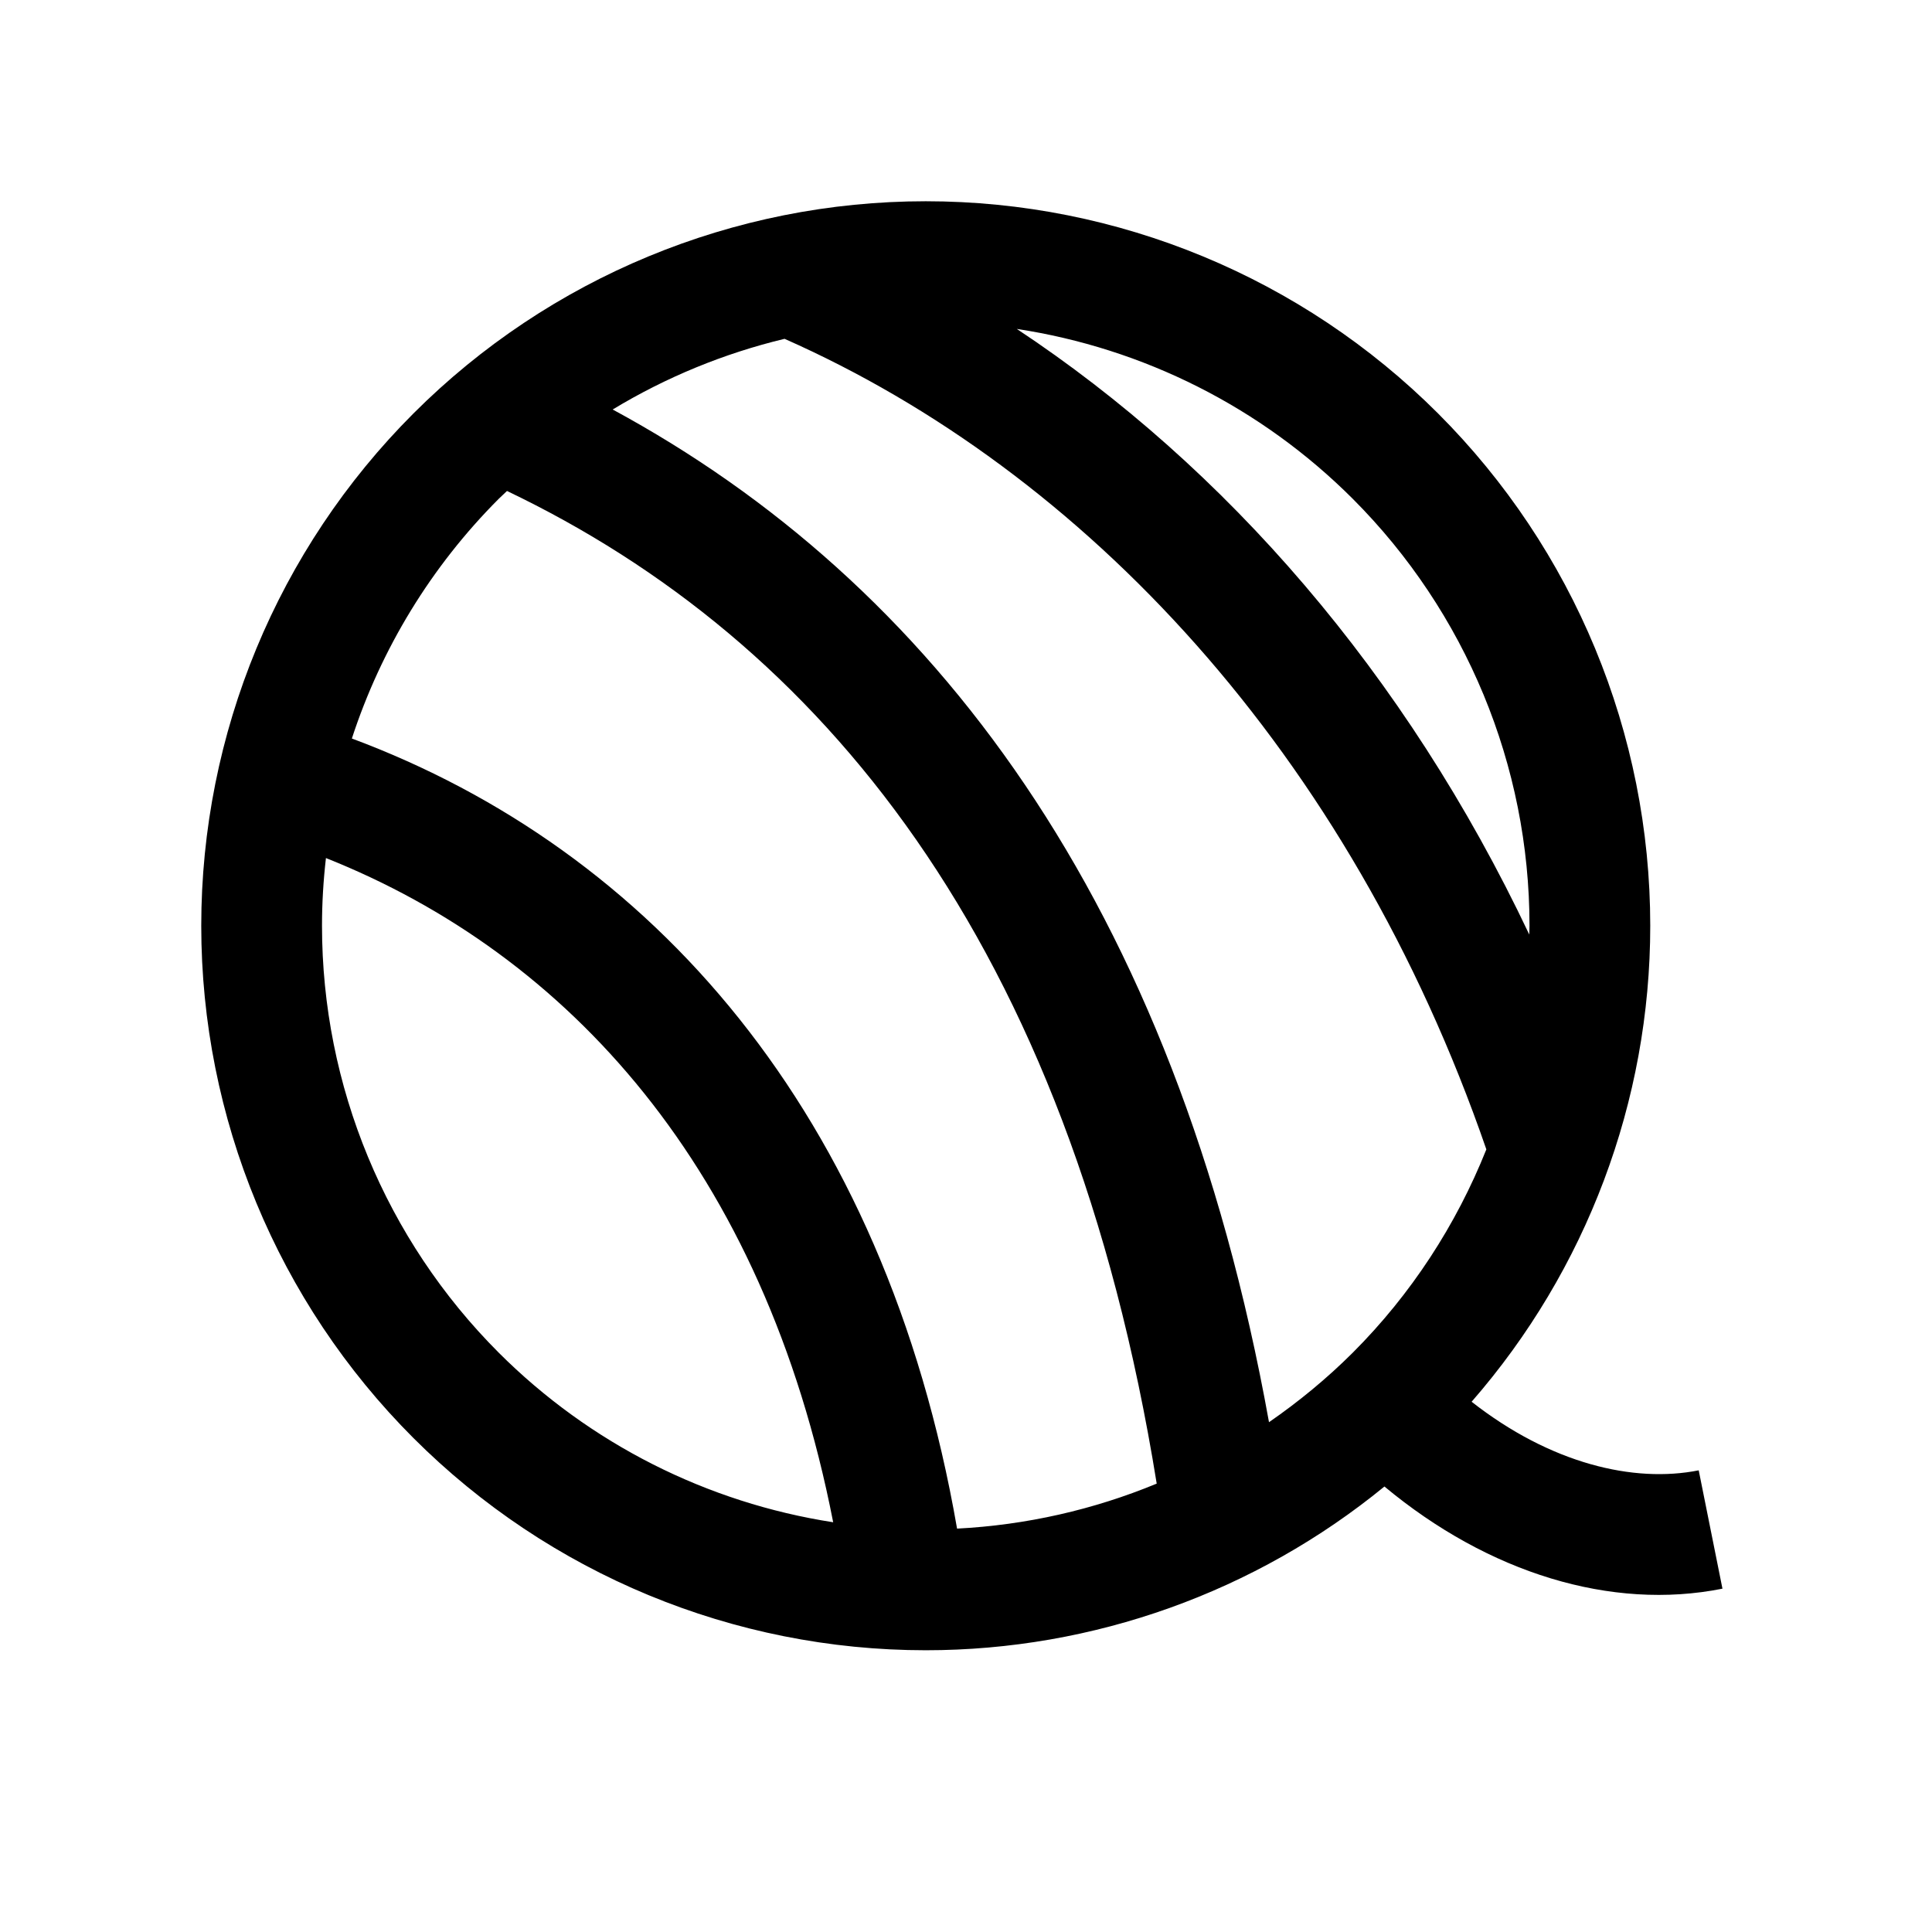
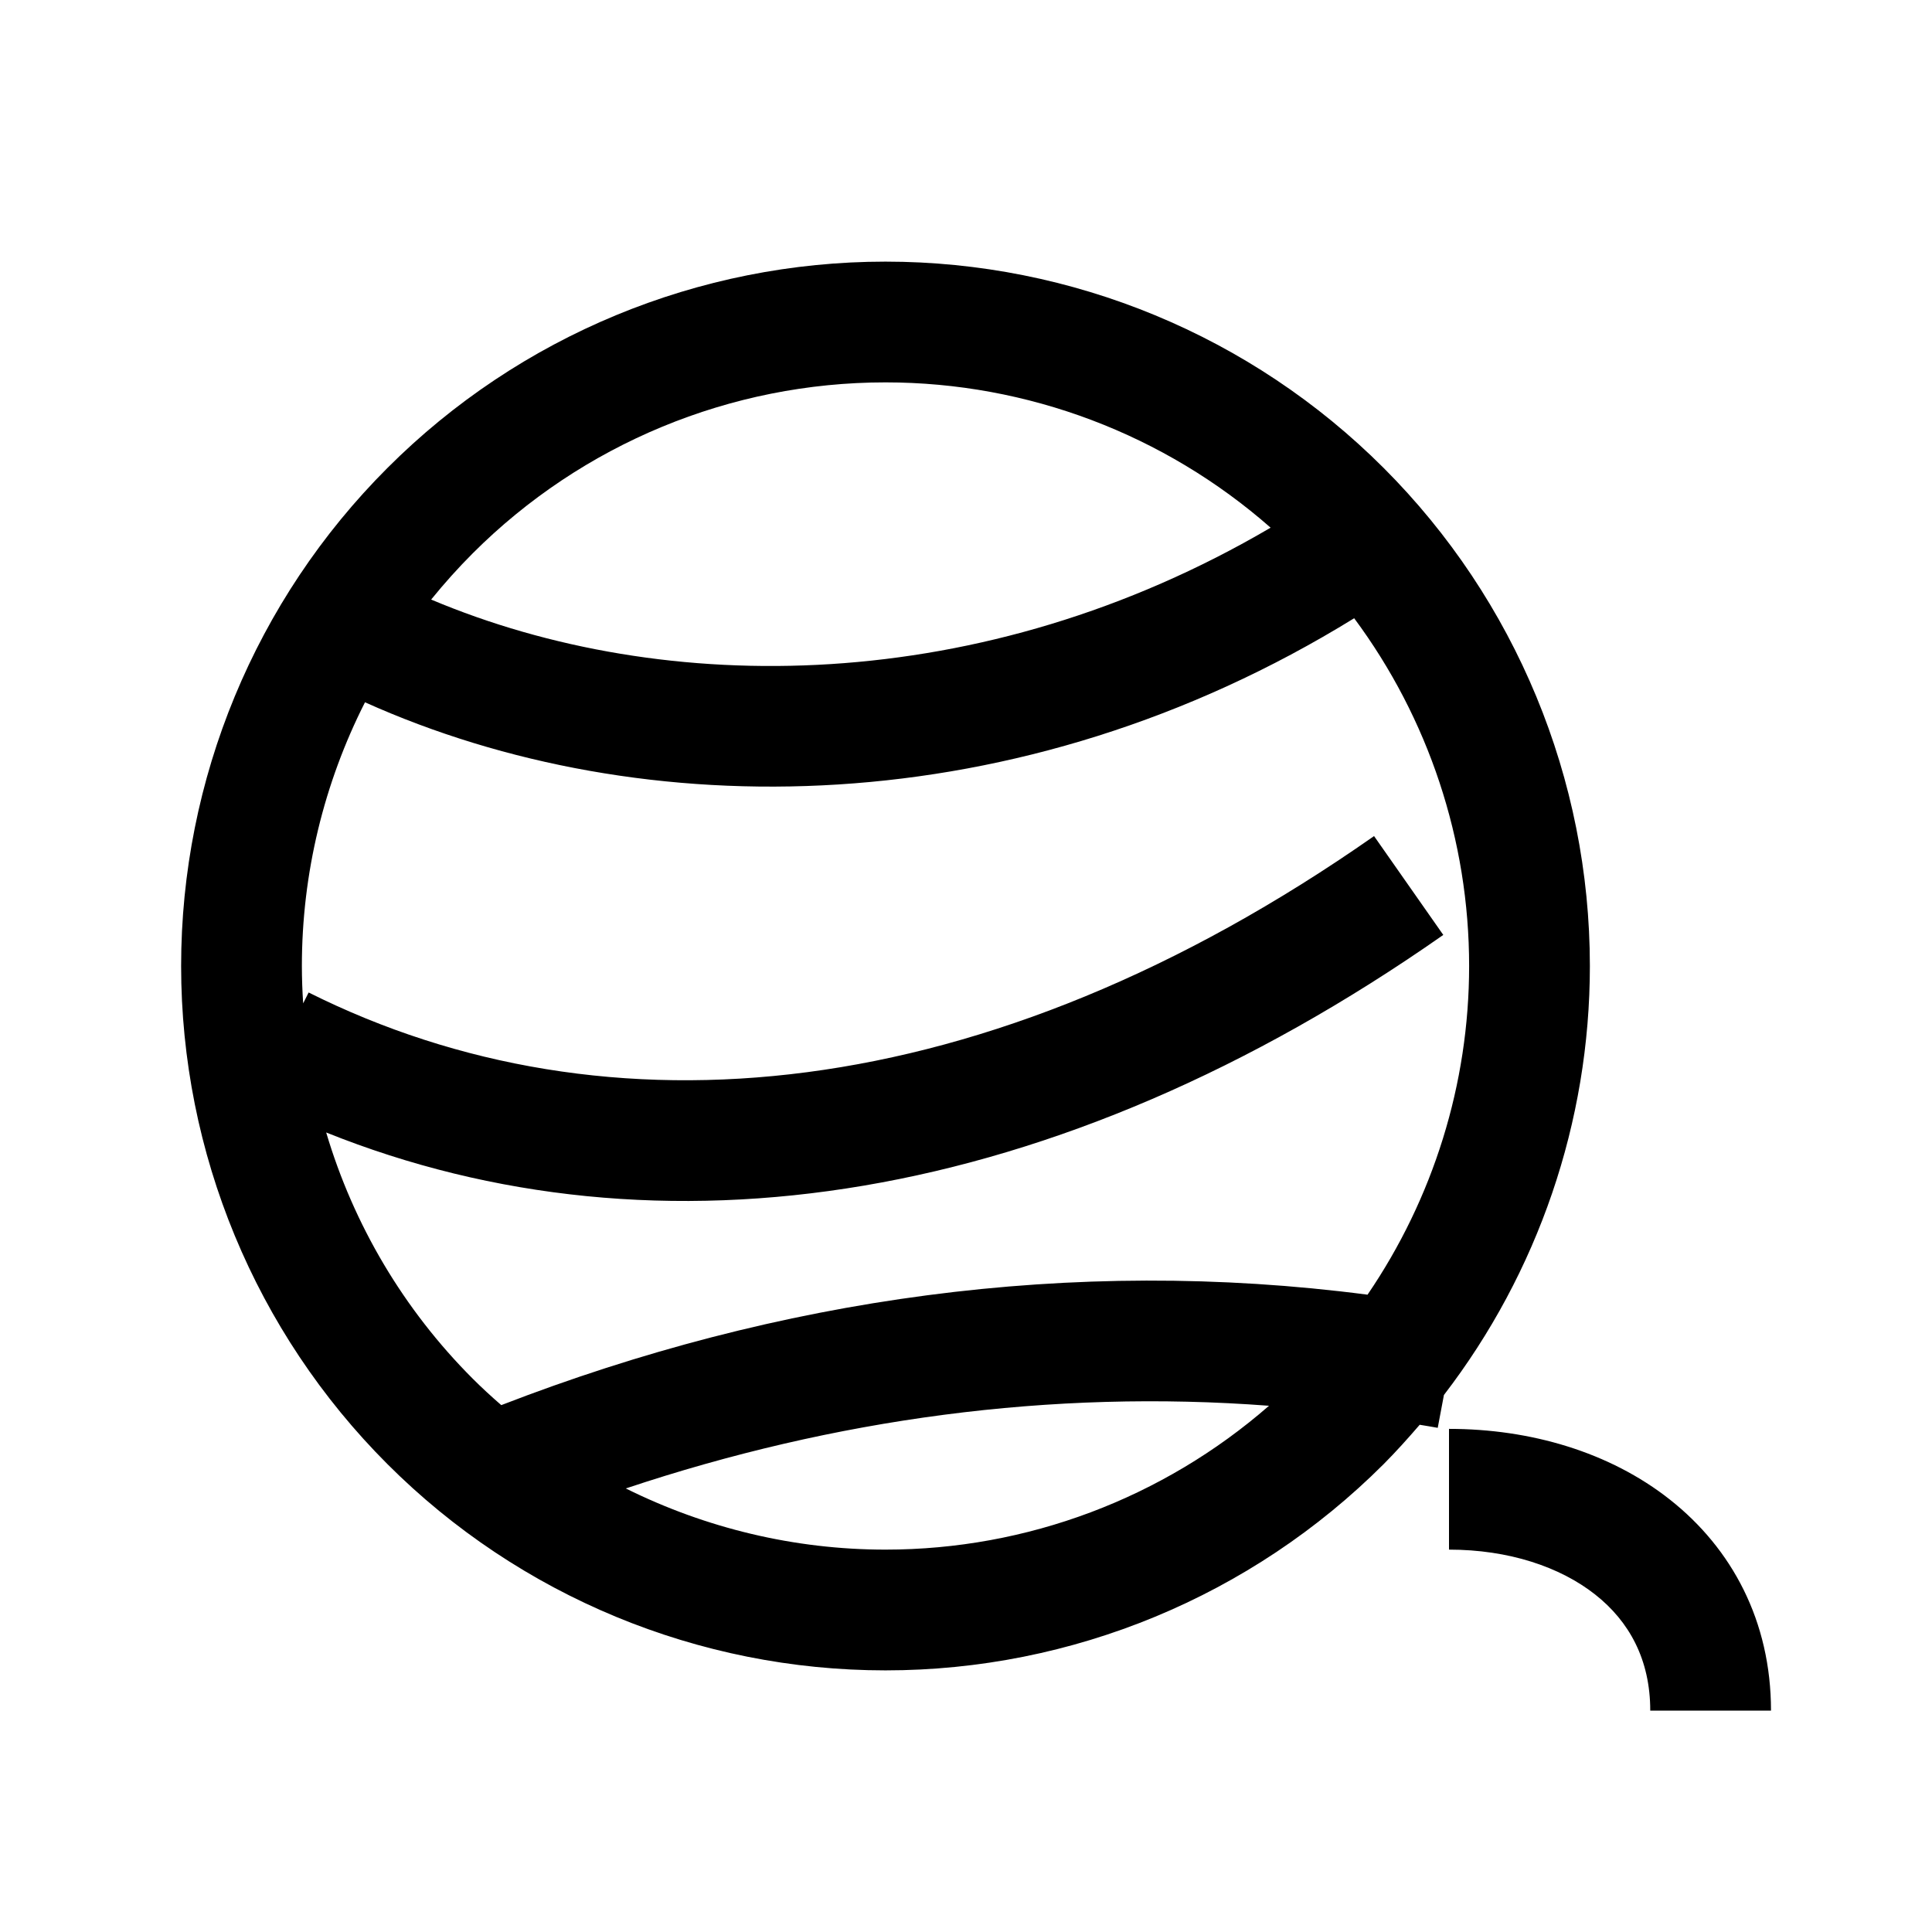
<svg xmlns="http://www.w3.org/2000/svg" width="24" height="24" viewBox="0 0 24 24" fill="currentColor">
-   <path d="M11.5 2.5C13.887 2.5 16.176 3.448 17.864 5.136C19.552 6.824 20.5 9.113 20.5 11.5C20.5 13.681 19.706 15.779 18.281 17.413C19.262 18.182 20.294 18.426 21.102 18.265L21.397 19.735C20.017 20.011 18.49 19.541 17.198 18.466C15.598 19.775 13.586 20.5 11.5 20.5C9.113 20.5 6.824 19.552 5.136 17.864C3.448 16.176 2.5 13.887 2.5 11.5C2.5 9.113 3.448 6.824 5.136 5.136C6.824 3.448 9.113 2.5 11.5 2.5ZM6.196 6.196C5.354 7.039 4.734 8.062 4.371 9.174C8.077 10.555 10.989 13.802 11.889 18.989C12.748 18.945 13.586 18.754 14.369 18.43C13.282 11.686 10.18 7.956 6.298 6.099C6.264 6.131 6.23 6.163 6.196 6.196ZM4.049 10.659C4.017 10.937 4 11.218 4 11.5C4 13.489 4.79 15.397 6.196 16.804C7.329 17.936 8.786 18.668 10.35 18.91C9.491 14.508 7.048 11.852 4.049 10.659ZM9.746 4.209C8.993 4.39 8.273 4.686 7.611 5.087C11.57 7.229 14.597 11.191 15.764 17.667C16.133 17.412 16.482 17.125 16.804 16.804C17.531 16.077 18.09 15.215 18.464 14.278C16.76 9.342 13.461 5.852 9.746 4.209ZM12.631 4.086C15.22 5.8 17.46 8.362 18.997 11.609C18.998 11.573 19 11.537 19 11.5C19 9.511 18.21 7.603 16.804 6.196C15.667 5.059 14.202 4.325 12.631 4.086Z" />
+   <path d="M18 17.75C19.01 17.75 19.996 18.037 20.746 18.63C21.513 19.236 22 20.137 22 21.25H20.5C20.5 20.613 20.237 20.14 19.816 19.808C19.379 19.463 18.74 19.25 18 19.25V17.75ZM11 3.25C13.321 3.25 15.547 4.172 17.188 5.813C18.828 7.453 19.75 9.679 19.75 12C19.75 13.938 19.105 15.809 17.937 17.329L17.86 17.737C17.786 17.723 17.711 17.712 17.636 17.699C17.492 17.866 17.344 18.031 17.188 18.188C15.547 19.828 13.321 20.75 11 20.75C8.679 20.75 6.453 19.828 4.813 18.188C3.172 16.547 2.25 14.321 2.25 12C2.25 9.679 3.172 7.453 4.813 5.813C6.453 4.172 8.679 3.25 11 3.25ZM15.764 17.463C13.056 17.257 10.366 17.625 7.774 18.49C8.768 18.984 9.87 19.25 11 19.25C12.757 19.25 14.448 18.611 15.764 17.463ZM16.822 7.68C12.664 10.245 7.983 10.274 4.534 8.724C4.024 9.73 3.75 10.851 3.75 12C3.75 12.155 3.756 12.31 3.766 12.464L3.834 12.329C7.531 14.178 12.238 13.768 17.069 10.386L17.929 11.614C13.111 14.987 8.184 15.727 4.052 14.068C4.392 15.213 5.013 16.267 5.873 17.127C5.987 17.241 6.106 17.35 6.227 17.455C9.665 16.124 13.313 15.604 16.988 16.083C17.803 14.888 18.25 13.467 18.25 12C18.25 10.435 17.744 8.922 16.822 7.68ZM11 4.75C9.077 4.75 7.233 5.513 5.873 6.873C5.69 7.056 5.518 7.248 5.356 7.448C8.269 8.676 12.204 8.655 15.784 6.555C14.465 5.396 12.766 4.75 11 4.75Z" />
</svg>
